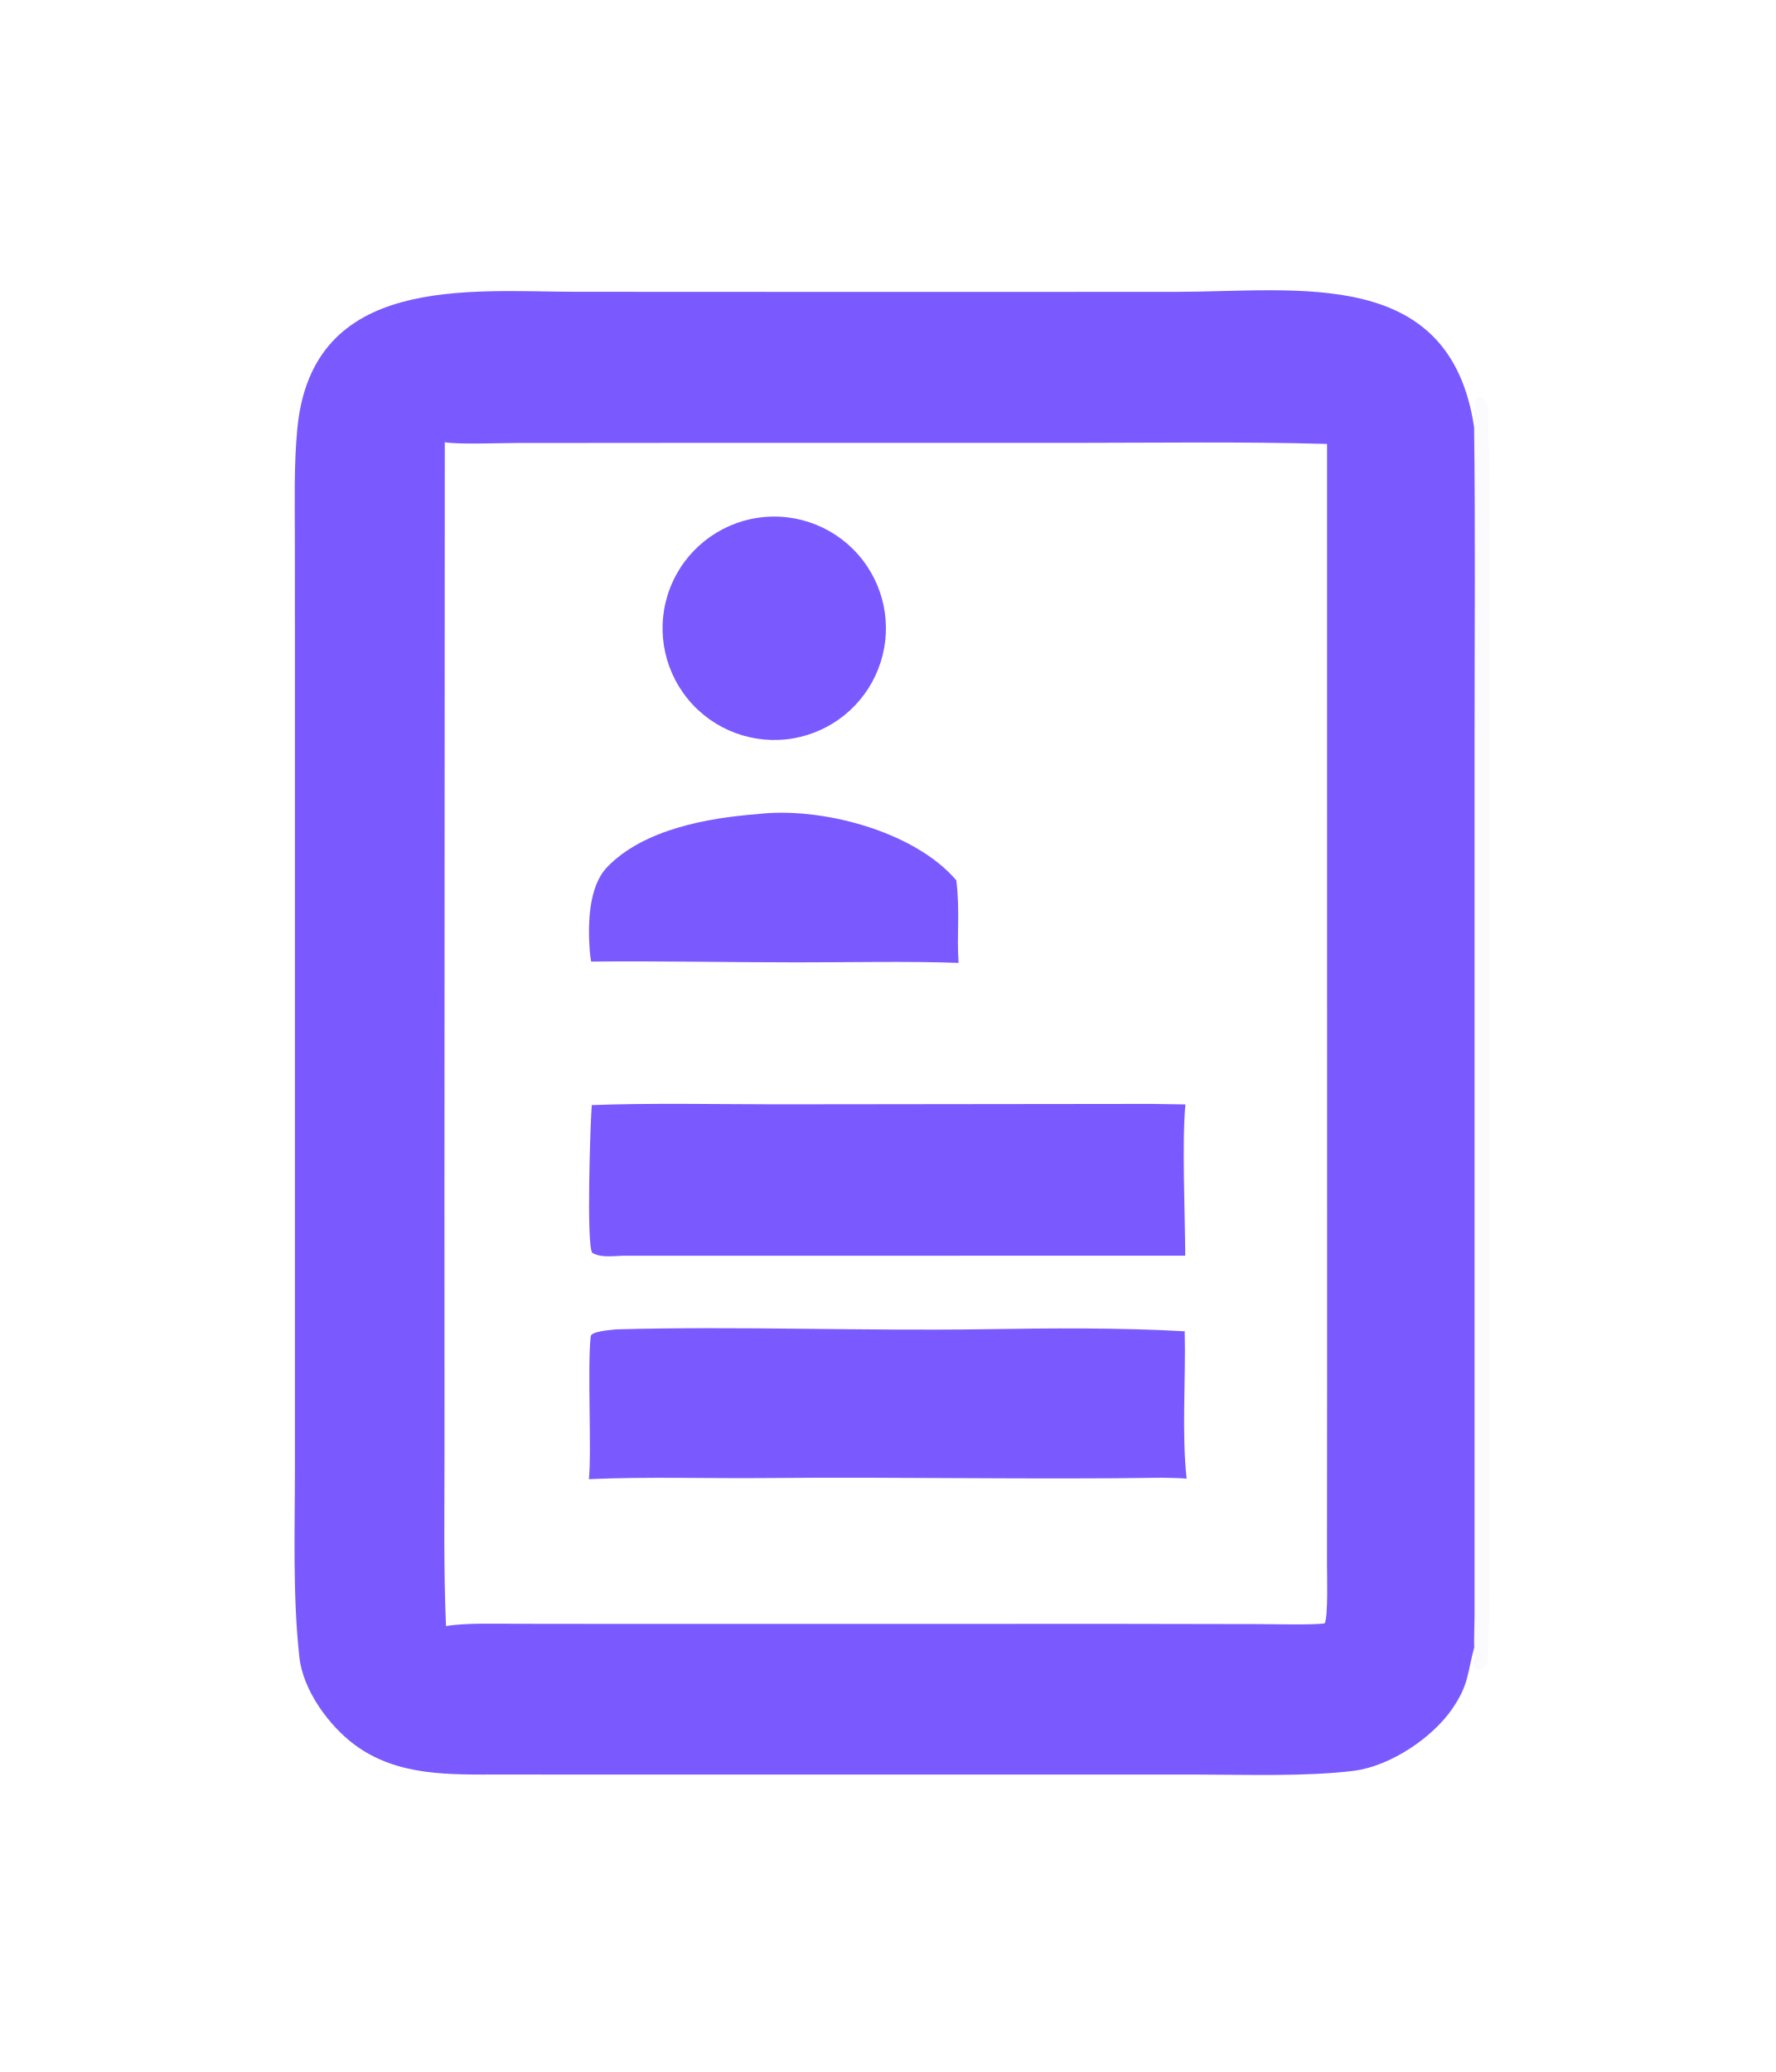
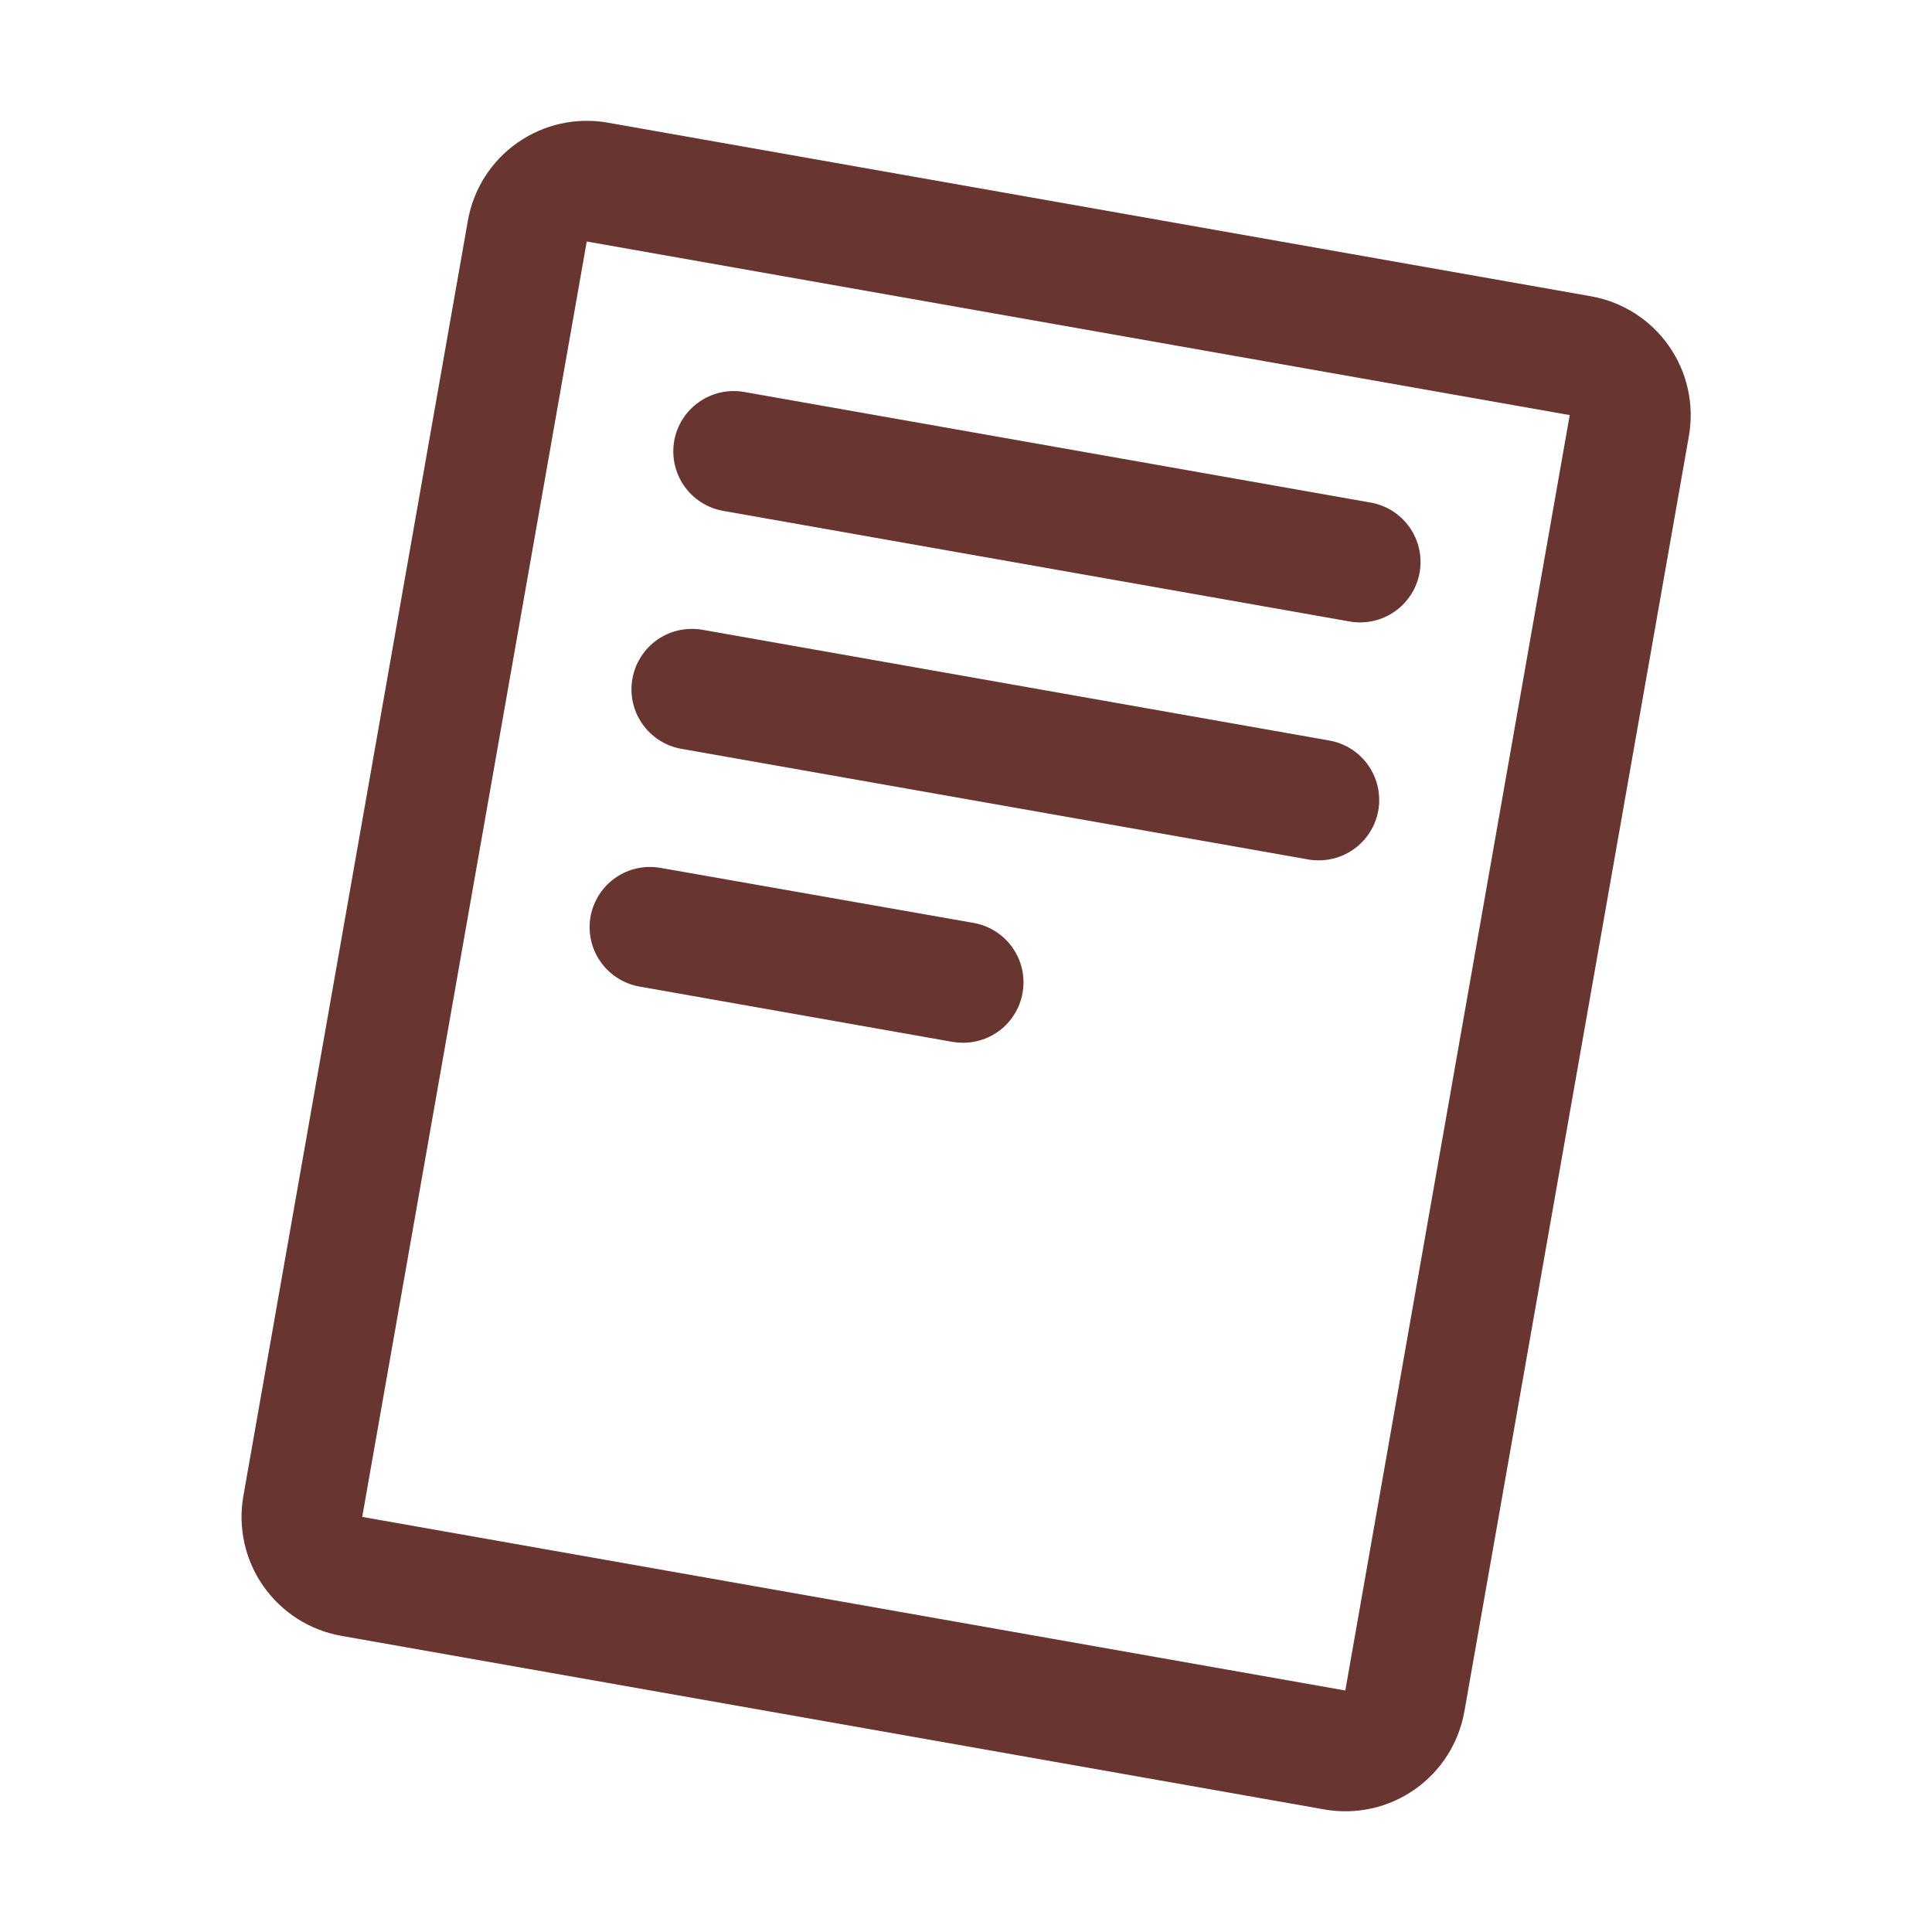
- <svg xmlns="http://www.w3.org/2000/svg" width="30" height="35" viewBox="0 0 30 35" fill="none">
-   <path d="M24.905 27.826C24.785 28.261 24.819 28.446 24.535 28.862C24.195 29.361 23.475 29.837 22.871 29.912C22.074 30.012 21.061 29.977 20.239 29.976L15.614 29.976H10.163L8.465 29.975C7.605 29.975 6.722 30.012 5.994 29.475C5.554 29.149 5.118 28.551 5.057 27.991C4.943 26.954 4.982 25.853 4.982 24.807L4.982 19.269L4.982 11.492L4.981 9.078C4.981 8.457 4.964 7.866 5.022 7.247C5.269 4.62 7.928 4.926 9.742 4.929L14.536 4.931L19.874 4.93C21.943 4.927 24.495 4.493 24.902 7.215C24.925 8.963 24.91 10.742 24.91 12.492V21.82L24.91 25.977L24.91 27.288C24.91 27.411 24.897 27.726 24.905 27.826ZM7.534 27.467C7.869 27.411 8.408 27.428 8.761 27.429L10.619 27.431L18.905 27.43L21.256 27.434C21.497 27.434 22.175 27.452 22.377 27.422C22.439 27.319 22.417 26.582 22.417 26.417L22.419 23.124L22.418 7.499C21.019 7.459 19.558 7.48 18.154 7.481L11.348 7.481L8.711 7.483C8.443 7.484 7.727 7.51 7.514 7.47L7.508 20.066L7.509 24.554C7.509 25.514 7.493 26.512 7.534 27.467Z" fill="#7A5AFF" />
-   <path d="M19.452 18.647L20.025 18.656C19.965 19.296 20.02 20.535 20.022 21.211L10.51 21.212C10.341 21.219 10.147 21.247 10.005 21.162C9.903 21.032 9.973 18.952 9.997 18.667C10.999 18.63 12.105 18.653 13.115 18.654L19.452 18.647Z" fill="#7A5AFF" />
-   <path d="M10.414 22.455C12.462 22.399 14.558 22.484 16.613 22.453C17.717 22.436 18.913 22.424 20.013 22.488C20.034 23.261 19.96 24.222 20.046 24.977C19.917 24.965 19.767 24.965 19.636 24.962C17.425 24.995 15.186 24.946 12.973 24.967C11.987 24.977 10.925 24.942 9.948 24.986C9.997 24.518 9.92 23.106 9.979 22.572C9.988 22.491 10.293 22.467 10.414 22.455Z" fill="#7A5AFF" />
-   <path d="M12.793 13.752C13.851 13.622 15.441 14.032 16.155 14.87C16.22 15.395 16.16 15.775 16.193 16.265C15.331 16.234 14.334 16.257 13.462 16.256C12.32 16.256 11.118 16.231 9.986 16.243C9.975 16.181 9.967 16.118 9.962 16.054C9.93 15.614 9.941 14.979 10.253 14.651C10.867 14.008 11.962 13.815 12.793 13.752Z" fill="#7A5AFF" />
-   <path d="M12.804 8.746C13.481 8.646 14.159 8.921 14.576 9.464C14.978 9.988 15.077 10.683 14.837 11.298C14.598 11.913 14.054 12.358 13.404 12.472C12.734 12.588 12.053 12.336 11.622 11.811C11.19 11.285 11.074 10.568 11.319 9.934C11.564 9.299 12.131 8.846 12.804 8.746Z" fill="#7A5AFF" />
-   <path d="M24.902 7.215C24.915 7.059 24.878 6.814 24.947 6.722L25.022 6.7C25.097 6.763 25.136 6.819 25.138 6.921C25.155 7.721 25.169 8.537 25.169 9.335L25.169 13.505L25.168 26.224C25.167 26.442 25.151 28.058 25.119 28.122C25.026 28.201 25.069 28.181 24.955 28.203L24.894 28.181C24.862 28.055 24.934 27.986 24.905 27.826C24.897 27.726 24.91 27.411 24.91 27.288L24.91 25.977L24.91 21.82V12.492C24.91 10.742 24.925 8.963 24.902 7.215Z" fill="#5F50A2" fill-opacity="0.027" />
+ <svg xmlns="http://www.w3.org/2000/svg" width="33" height="33" viewBox="0 0 33 33" fill="none">
+   <path d="M27.171 5.06L10.381 2.095C9.842 2 9.288 2.123 8.84 2.437C8.392 2.75 8.087 3.229 7.992 3.768L4.157 25.553C4.11 25.82 4.116 26.093 4.175 26.358C4.234 26.622 4.344 26.873 4.5 27.095C4.656 27.316 4.853 27.505 5.082 27.651C5.311 27.796 5.566 27.895 5.833 27.942L22.623 30.907C22.89 30.954 23.164 30.948 23.428 30.889C23.693 30.83 23.943 30.72 24.165 30.564C24.387 30.409 24.576 30.211 24.722 29.982C24.867 29.753 24.966 29.498 25.013 29.231L28.848 7.446C28.942 6.907 28.818 6.353 28.503 5.905C28.189 5.458 27.709 5.154 27.171 5.06ZM22.979 28.875L6.187 25.91L10.022 4.125L26.812 7.09L22.979 28.875ZM11.516 7.531C11.564 7.261 11.717 7.022 11.941 6.866C12.165 6.709 12.442 6.648 12.711 6.695L23.41 8.584C23.665 8.628 23.893 8.767 24.05 8.971C24.208 9.176 24.282 9.432 24.26 9.69C24.237 9.947 24.119 10.186 23.929 10.36C23.738 10.535 23.489 10.631 23.231 10.631C23.171 10.631 23.11 10.626 23.051 10.615L12.352 8.726C12.082 8.678 11.843 8.525 11.687 8.301C11.53 8.077 11.469 7.8 11.516 7.531ZM10.802 11.594C10.826 11.46 10.875 11.333 10.948 11.219C11.021 11.104 11.115 11.006 11.226 10.928C11.337 10.85 11.463 10.795 11.595 10.766C11.727 10.737 11.864 10.734 11.997 10.757L22.696 12.647C22.953 12.69 23.183 12.828 23.342 13.033C23.501 13.238 23.576 13.496 23.554 13.755C23.531 14.013 23.411 14.254 23.219 14.428C23.027 14.602 22.776 14.698 22.516 14.695C22.455 14.695 22.394 14.69 22.334 14.678L11.635 12.79C11.366 12.742 11.127 12.588 10.971 12.364C10.815 12.14 10.754 11.863 10.802 11.594ZM10.087 15.656C10.136 15.387 10.289 15.149 10.512 14.993C10.736 14.837 11.013 14.777 11.282 14.824L16.629 15.764C16.883 15.808 17.111 15.947 17.268 16.151C17.426 16.356 17.501 16.612 17.478 16.869C17.456 17.126 17.338 17.365 17.148 17.54C16.958 17.714 16.709 17.811 16.451 17.811C16.39 17.811 16.33 17.806 16.27 17.796L10.921 16.851C10.652 16.802 10.413 16.65 10.257 16.426C10.1 16.202 10.039 15.925 10.087 15.656Z" fill="#683530" />
</svg>
